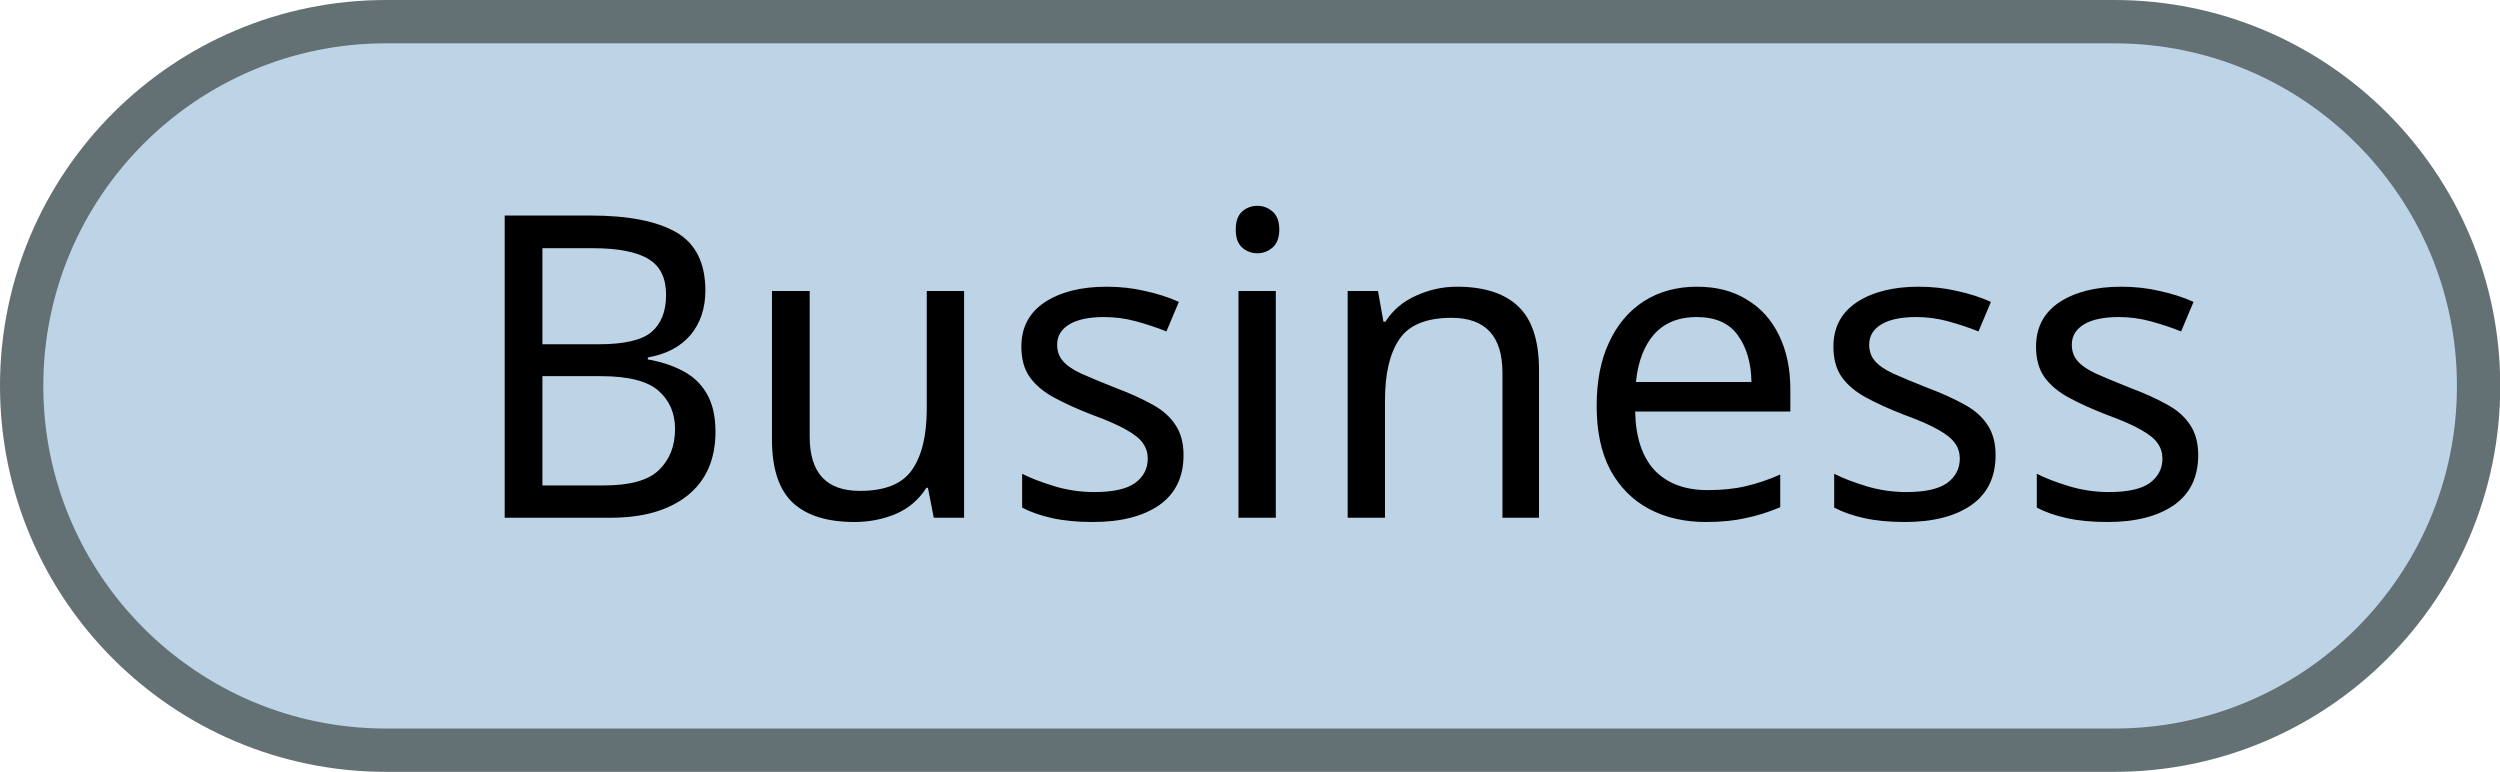
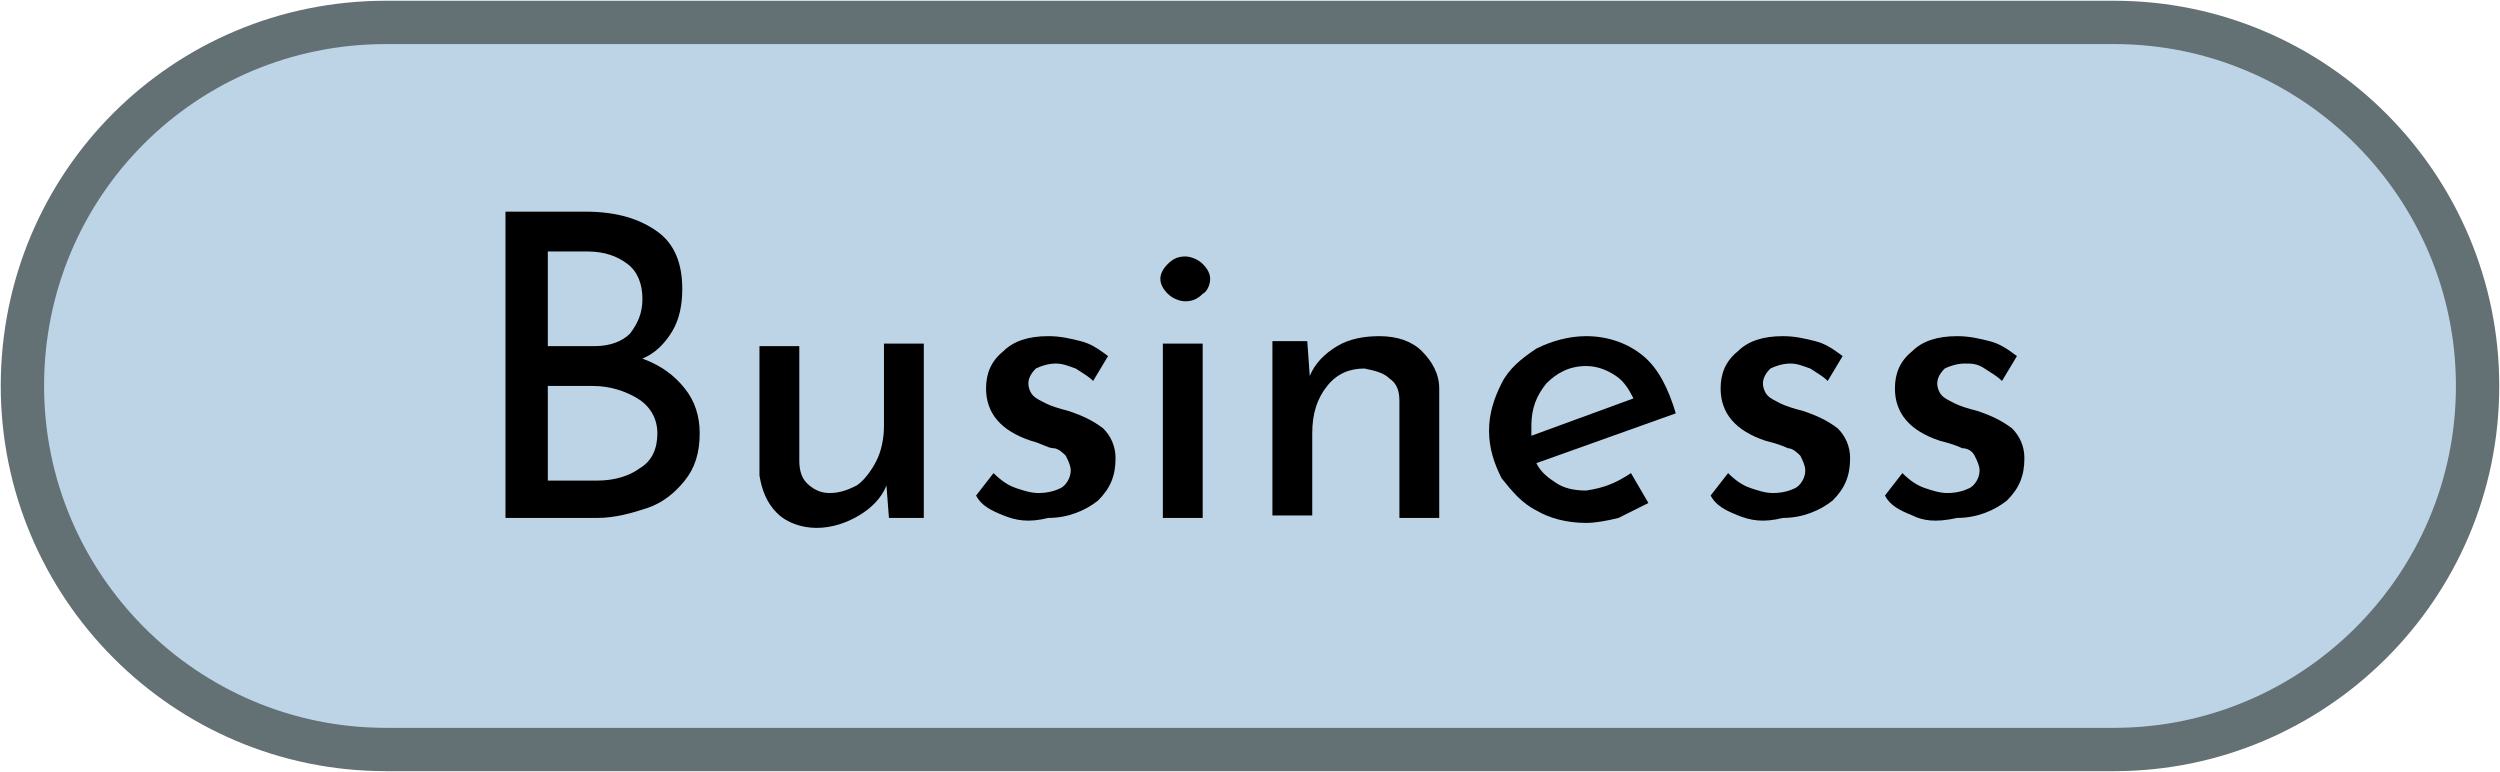
- <svg xmlns="http://www.w3.org/2000/svg" viewBox="0 0 100.44 31.01">
-   <defs>
-     <style>.cls-1{fill:#bdd4e7;stroke:#637074;stroke-miterlimit:10;stroke-width:1.74px;}.cls-2{font-size:17px;font-family:JosefinSans-Regular, Josefin Sans;}</style>
-   </defs>
-   <g id="Layer_2" data-name="Layer 2">
-     <g id="Layer_5" data-name="Layer 5">
+ <svg xmlns="http://www.w3.org/2000/svg" version="1.1" id="Layer_1" x="0px" y="0px" viewBox="0 0 100.4 31" style="enable-background:new 0 0 100.4 31;" xml:space="preserve">
+   <style type="text/css">
+ 	.st0{fill:#BDD4E7;stroke:#637074;stroke-width:1.74;stroke-miterlimit:10;}
+ 	.st1{enable-background:new    ;}
+ </style>
+   <g id="Layer_2_1_">
+     <g id="Layer_5">
      <g id="BusinessHover">
-         <rect class="cls-1" x="0.87" y="0.87" width="98.71" height="29.27" rx="14.64" ry="14.64" />
-         <text class="cls-2" transform="translate(18.62 20.8)">Business</text>
+         <path class="st0" d="M15.5,0.9h69.4c8.1,0,14.6,6.6,14.6,14.6v0c0,8.1-6.6,14.6-14.6,14.6H15.5c-8.1,0-14.6-6.6-14.6-14.6v0     C0.9,7.4,7.4,0.9,15.5,0.9z" />
+         <g class="st1">
+           <path d="M27.5,15.6c0.4,0.5,0.6,1.1,0.6,1.8c0,0.8-0.2,1.4-0.6,1.9c-0.4,0.5-0.9,0.9-1.5,1.1c-0.6,0.2-1.3,0.4-2,0.4h-3.7V8.5      h3.2c1.3,0,2.2,0.3,2.9,0.8c0.7,0.5,1,1.3,1,2.3c0,0.6-0.1,1.2-0.4,1.7c-0.3,0.5-0.7,0.9-1.2,1.1C26.6,14.7,27.1,15.1,27.5,15.6      z M22,13.9h1.9c0.6,0,1.1-0.2,1.4-0.5c0.3-0.4,0.5-0.8,0.5-1.4c0-0.6-0.2-1.1-0.6-1.4s-0.9-0.5-1.6-0.5H22V13.9z M25.7,18.8      c0.5-0.3,0.7-0.8,0.7-1.4c0-0.6-0.3-1.1-0.8-1.4c-0.5-0.3-1.1-0.5-1.8-0.5H22v3.8H24C24.7,19.3,25.3,19.1,25.7,18.8z" />
+           <path d="M37.1,13.8v7h-1.4l-0.1-1.3c-0.2,0.5-0.6,0.9-1.1,1.2c-0.5,0.3-1.1,0.5-1.7,0.5c-0.6,0-1.2-0.2-1.6-0.6      c-0.4-0.4-0.6-0.9-0.7-1.5v-5.2h1.6v4.6c0,0.4,0.1,0.7,0.3,0.9c0.2,0.2,0.5,0.4,0.9,0.4c0.4,0,0.7-0.1,1.1-0.3      c0.3-0.2,0.6-0.6,0.8-1c0.2-0.4,0.3-0.9,0.3-1.4v-3.3H37.1z" />
+           <path d="M40.3,20.7c-0.5-0.2-0.9-0.4-1.1-0.8l0.7-0.9c0.3,0.3,0.6,0.5,0.9,0.6c0.3,0.1,0.6,0.2,0.9,0.2c0.4,0,0.7-0.1,0.9-0.2      c0.2-0.1,0.4-0.4,0.4-0.7c0-0.2-0.1-0.4-0.2-0.6c-0.1-0.1-0.3-0.3-0.5-0.3s-0.5-0.2-0.9-0.3c-1.2-0.4-1.8-1.1-1.8-2.1      c0-0.6,0.2-1.1,0.7-1.5c0.4-0.4,1-0.6,1.8-0.6c0.5,0,0.9,0.1,1.3,0.2c0.4,0.1,0.7,0.3,1.1,0.6l-0.6,1c-0.2-0.2-0.4-0.3-0.7-0.5      c-0.3-0.1-0.5-0.2-0.8-0.2c-0.3,0-0.6,0.1-0.8,0.2c-0.2,0.2-0.3,0.4-0.3,0.6c0,0.2,0.1,0.4,0.2,0.5c0.1,0.1,0.3,0.2,0.5,0.3      s0.5,0.2,0.9,0.3c0.6,0.2,1,0.4,1.4,0.7c0.3,0.3,0.5,0.7,0.5,1.2c0,0.7-0.2,1.2-0.7,1.7c-0.5,0.4-1.2,0.7-2,0.7      C41.3,21,40.8,20.9,40.3,20.7z" />
+           <path d="M46.9,10.6c0.2-0.2,0.4-0.3,0.7-0.3c0.2,0,0.5,0.1,0.7,0.3c0.2,0.2,0.3,0.4,0.3,0.6c0,0.2-0.1,0.5-0.3,0.6      c-0.2,0.2-0.4,0.3-0.7,0.3c-0.2,0-0.5-0.1-0.7-0.3s-0.3-0.4-0.3-0.6C46.6,11,46.7,10.8,46.9,10.6z M48.3,13.8v7h-1.6v-7H48.3z" />
+           <path d="M57.1,14.1c0.4,0.4,0.7,0.9,0.7,1.5v5.2h-1.6v-4.7c0-0.4-0.1-0.7-0.4-0.9c-0.2-0.2-0.5-0.3-1-0.4      c-0.6,0-1.1,0.2-1.5,0.7c-0.4,0.5-0.6,1.1-0.6,1.9v3.3h-1.6v-7h1.4l0.1,1.4c0.2-0.5,0.6-0.9,1.1-1.2c0.5-0.3,1.1-0.4,1.7-0.4      C56.1,13.5,56.7,13.7,57.1,14.1z" />
+           <path d="M65.5,19l0.7,1.2c-0.4,0.2-0.8,0.4-1.2,0.6c-0.4,0.1-0.9,0.2-1.3,0.2c-0.8,0-1.5-0.2-2-0.5c-0.6-0.3-1-0.8-1.4-1.3      c-0.3-0.6-0.5-1.2-0.5-1.9c0-0.7,0.2-1.3,0.5-1.9s0.8-1,1.4-1.4c0.6-0.3,1.3-0.5,2-0.5c0.9,0,1.7,0.3,2.3,0.8      c0.6,0.5,1,1.3,1.3,2.3l-5.6,2c0.2,0.4,0.5,0.6,0.8,0.8s0.7,0.3,1.2,0.3C64.4,19.6,64.9,19.4,65.5,19z M62.1,15.4      c-0.4,0.5-0.6,1-0.6,1.7c0,0.2,0,0.3,0,0.4l4.1-1.5c-0.2-0.4-0.4-0.7-0.7-0.9c-0.3-0.2-0.7-0.4-1.2-0.4      C63,14.7,62.5,15,62.1,15.4z" />
+           <path d="M69.8,20.7c-0.5-0.2-0.9-0.4-1.1-0.8l0.7-0.9c0.3,0.3,0.6,0.5,0.9,0.6c0.3,0.1,0.6,0.2,0.9,0.2c0.4,0,0.7-0.1,0.9-0.2      c0.2-0.1,0.4-0.4,0.4-0.7c0-0.2-0.1-0.4-0.2-0.6c-0.1-0.1-0.3-0.3-0.5-0.3c-0.2-0.1-0.5-0.2-0.9-0.3c-1.2-0.4-1.8-1.1-1.8-2.1      c0-0.6,0.2-1.1,0.7-1.5c0.4-0.4,1-0.6,1.8-0.6c0.5,0,0.9,0.1,1.3,0.2c0.4,0.1,0.7,0.3,1.1,0.6l-0.6,1c-0.2-0.2-0.4-0.3-0.7-0.5      c-0.3-0.1-0.5-0.2-0.8-0.2c-0.3,0-0.6,0.1-0.8,0.2c-0.2,0.2-0.3,0.4-0.3,0.6c0,0.2,0.1,0.4,0.2,0.5c0.1,0.1,0.3,0.2,0.5,0.3      c0.2,0.1,0.5,0.2,0.9,0.3c0.6,0.2,1,0.4,1.4,0.7c0.3,0.3,0.5,0.7,0.5,1.2c0,0.7-0.2,1.2-0.7,1.7c-0.5,0.4-1.2,0.7-2,0.7      C70.8,21,70.3,20.9,69.8,20.7z" />
+           <path d="M76.8,20.7c-0.5-0.2-0.9-0.4-1.1-0.8l0.7-0.9c0.3,0.3,0.6,0.5,0.9,0.6s0.6,0.2,0.9,0.2c0.4,0,0.7-0.1,0.9-0.2      s0.4-0.4,0.4-0.7c0-0.2-0.1-0.4-0.2-0.6s-0.3-0.3-0.5-0.3c-0.2-0.1-0.5-0.2-0.9-0.3c-1.2-0.4-1.8-1.1-1.8-2.1      c0-0.6,0.2-1.1,0.7-1.5c0.4-0.4,1-0.6,1.8-0.6c0.5,0,0.9,0.1,1.3,0.2c0.4,0.1,0.7,0.3,1.1,0.6l-0.6,1c-0.2-0.2-0.4-0.3-0.7-0.5      s-0.5-0.2-0.8-0.2c-0.3,0-0.6,0.1-0.8,0.2c-0.2,0.2-0.3,0.4-0.3,0.6c0,0.2,0.1,0.4,0.2,0.5s0.3,0.2,0.5,0.3      c0.2,0.1,0.5,0.2,0.9,0.3c0.6,0.2,1,0.4,1.4,0.7c0.3,0.3,0.5,0.7,0.5,1.2c0,0.7-0.2,1.2-0.7,1.7c-0.5,0.4-1.2,0.7-2,0.7      C77.7,21,77.2,20.9,76.8,20.7z" />
+         </g>
      </g>
    </g>
  </g>
</svg>
